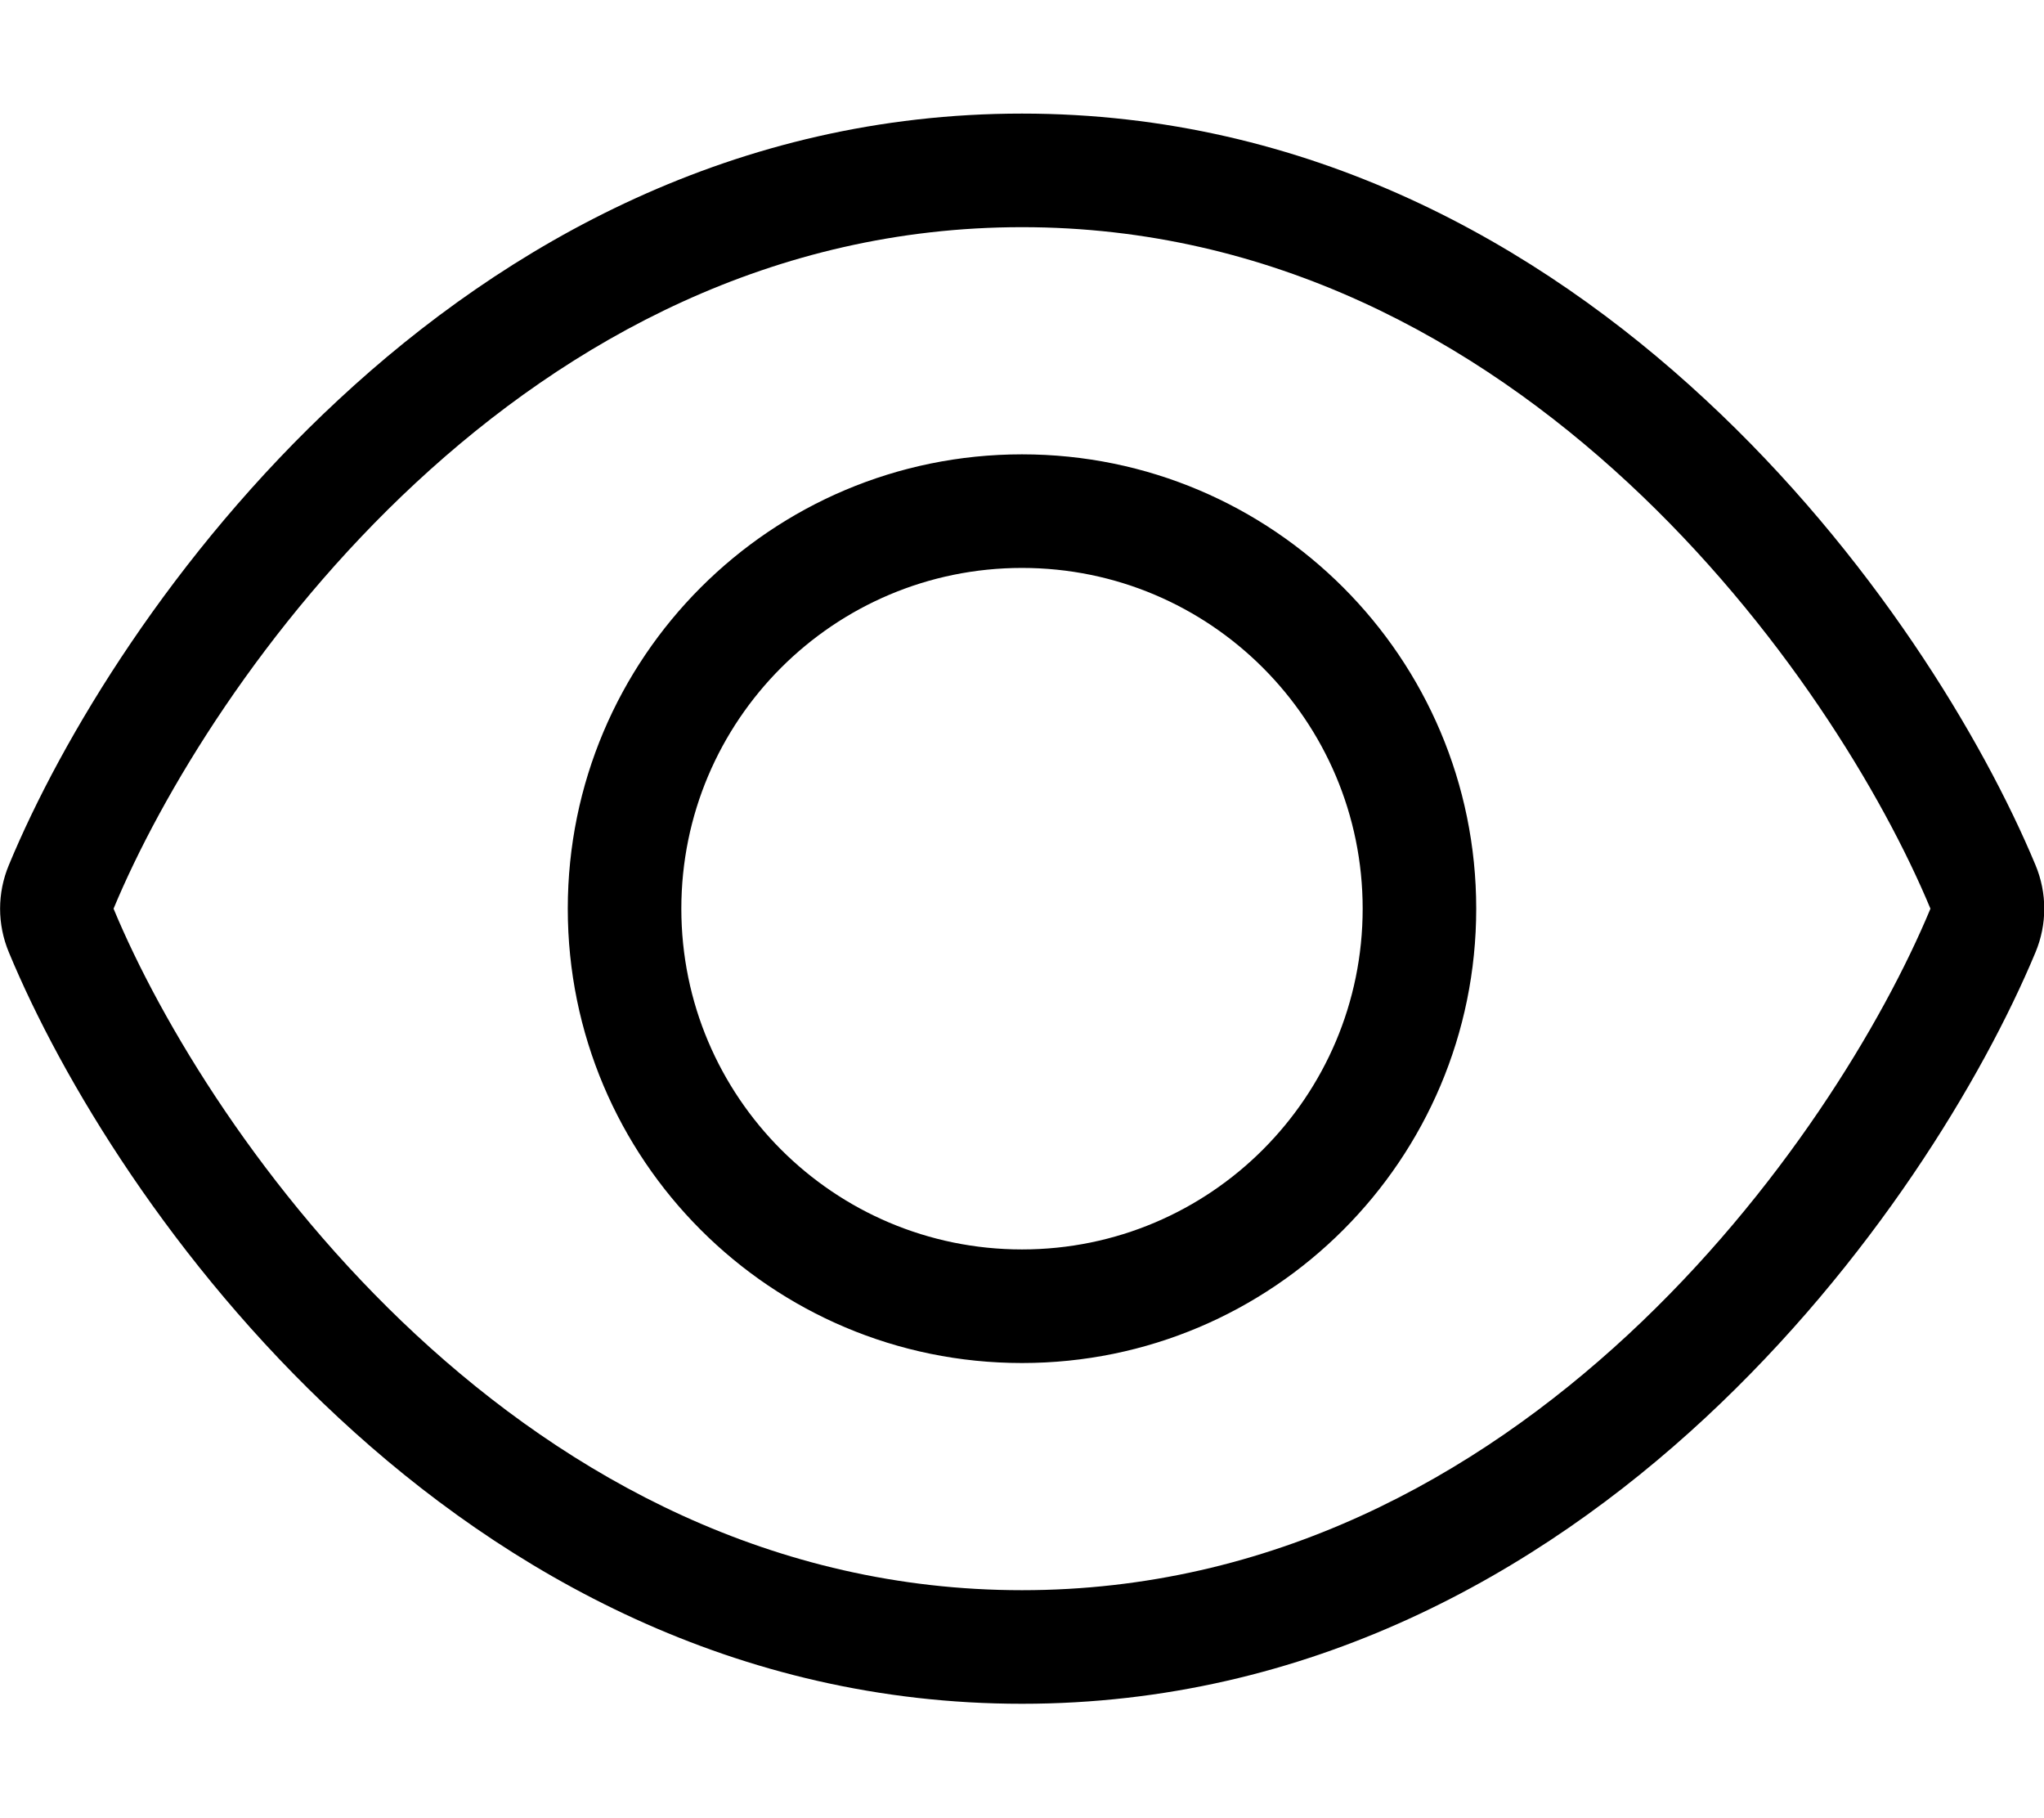
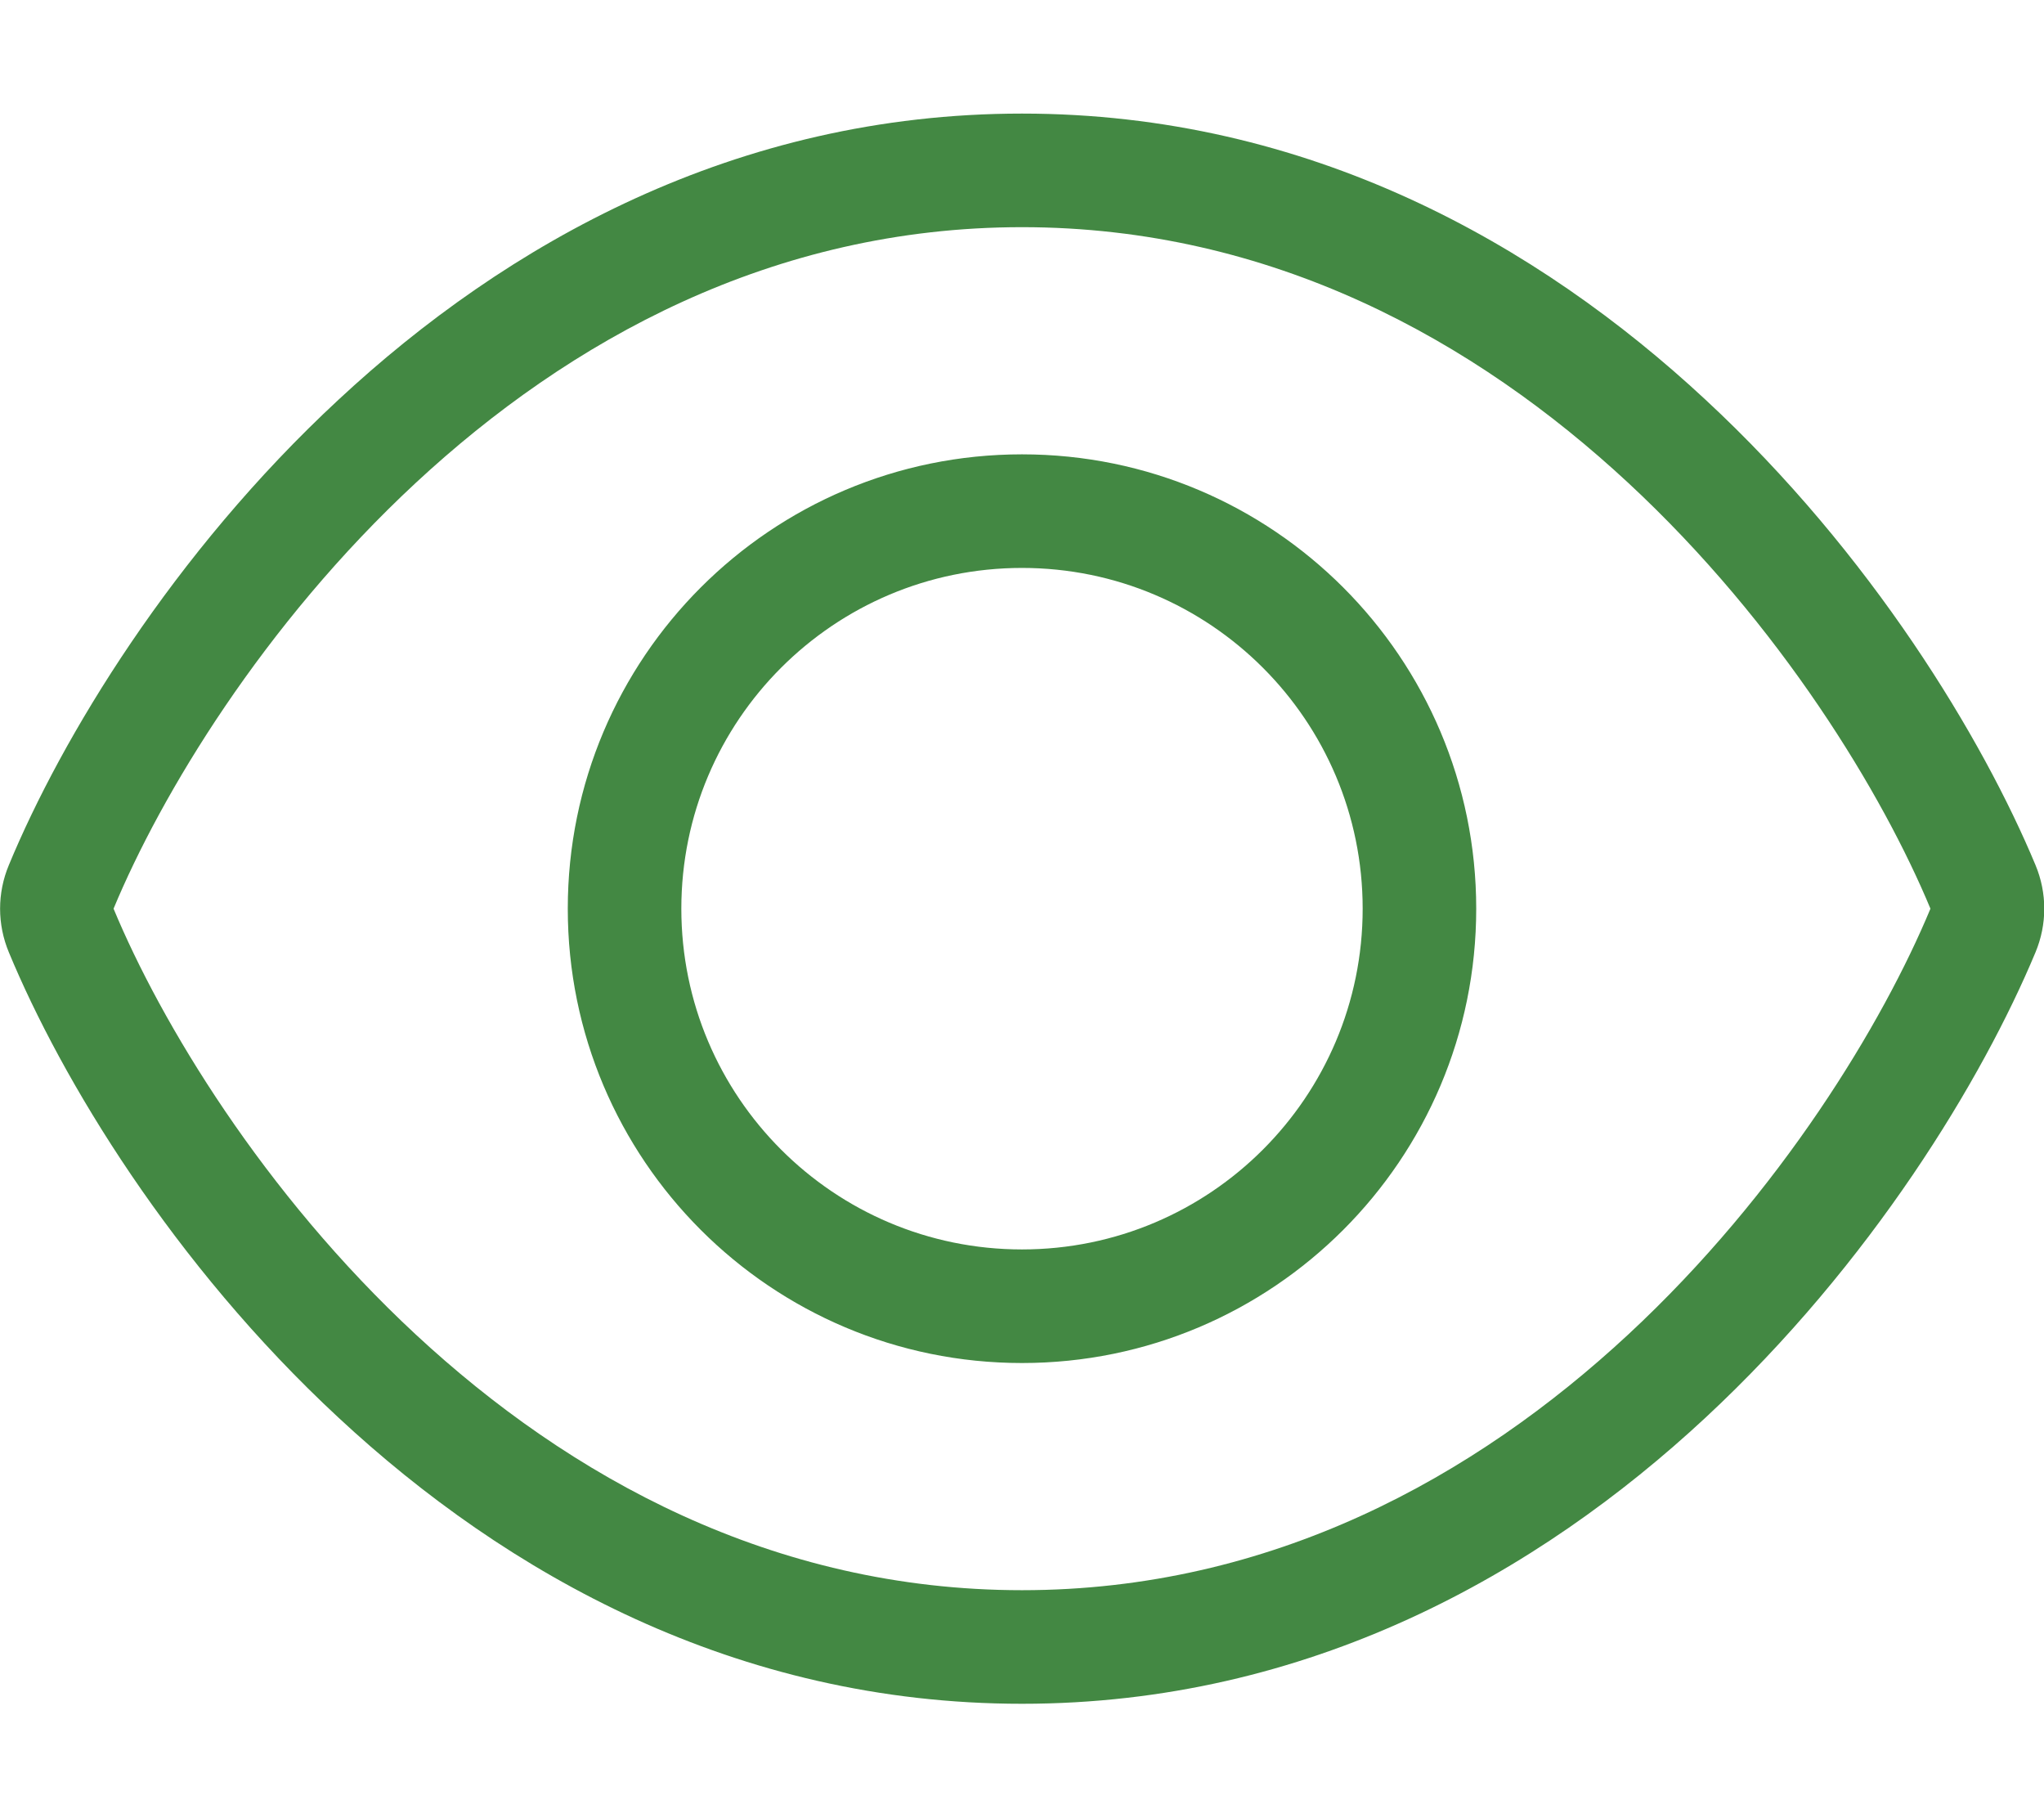
- <svg xmlns="http://www.w3.org/2000/svg" viewBox="0 0 576 512">
+ <svg xmlns="http://www.w3.org/2000/svg" viewBox="0 0 576 512" fill="rgb(67, 136, 67)">
  <path d="M117.2 136C160.3 96 217.6 64 288 64s127.7 32 170.8 72c43.1 40 71.9 88 85.2 120c-13.3 32-42.1 80-85.2 120c-43.1 40-100.4 72-170.8 72s-127.7-32-170.8-72C74.1 336 45.3 288 32 256c13.3-32 42.1-80 85.2-120zM288 32c-80.8 0-145.5 36.8-192.6 80.6C48.6 156 17.3 208 2.5 243.7c-3.3 7.9-3.3 16.7 0 24.6C17.3 304 48.6 356 95.4 399.4C142.5 443.2 207.2 480 288 480s145.5-36.8 192.6-80.6c46.8-43.5 78.1-95.4 93-131.1c3.3-7.9 3.3-16.7 0-24.6c-14.9-35.7-46.2-87.7-93-131.1C433.5 68.8 368.8 32 288 32zM192 256a96 96 0 1 1 192 0 96 96 0 1 1 -192 0zm224 0a128 128 0 1 0 -256 0 128 128 0 1 0 256 0z" />
</svg>
